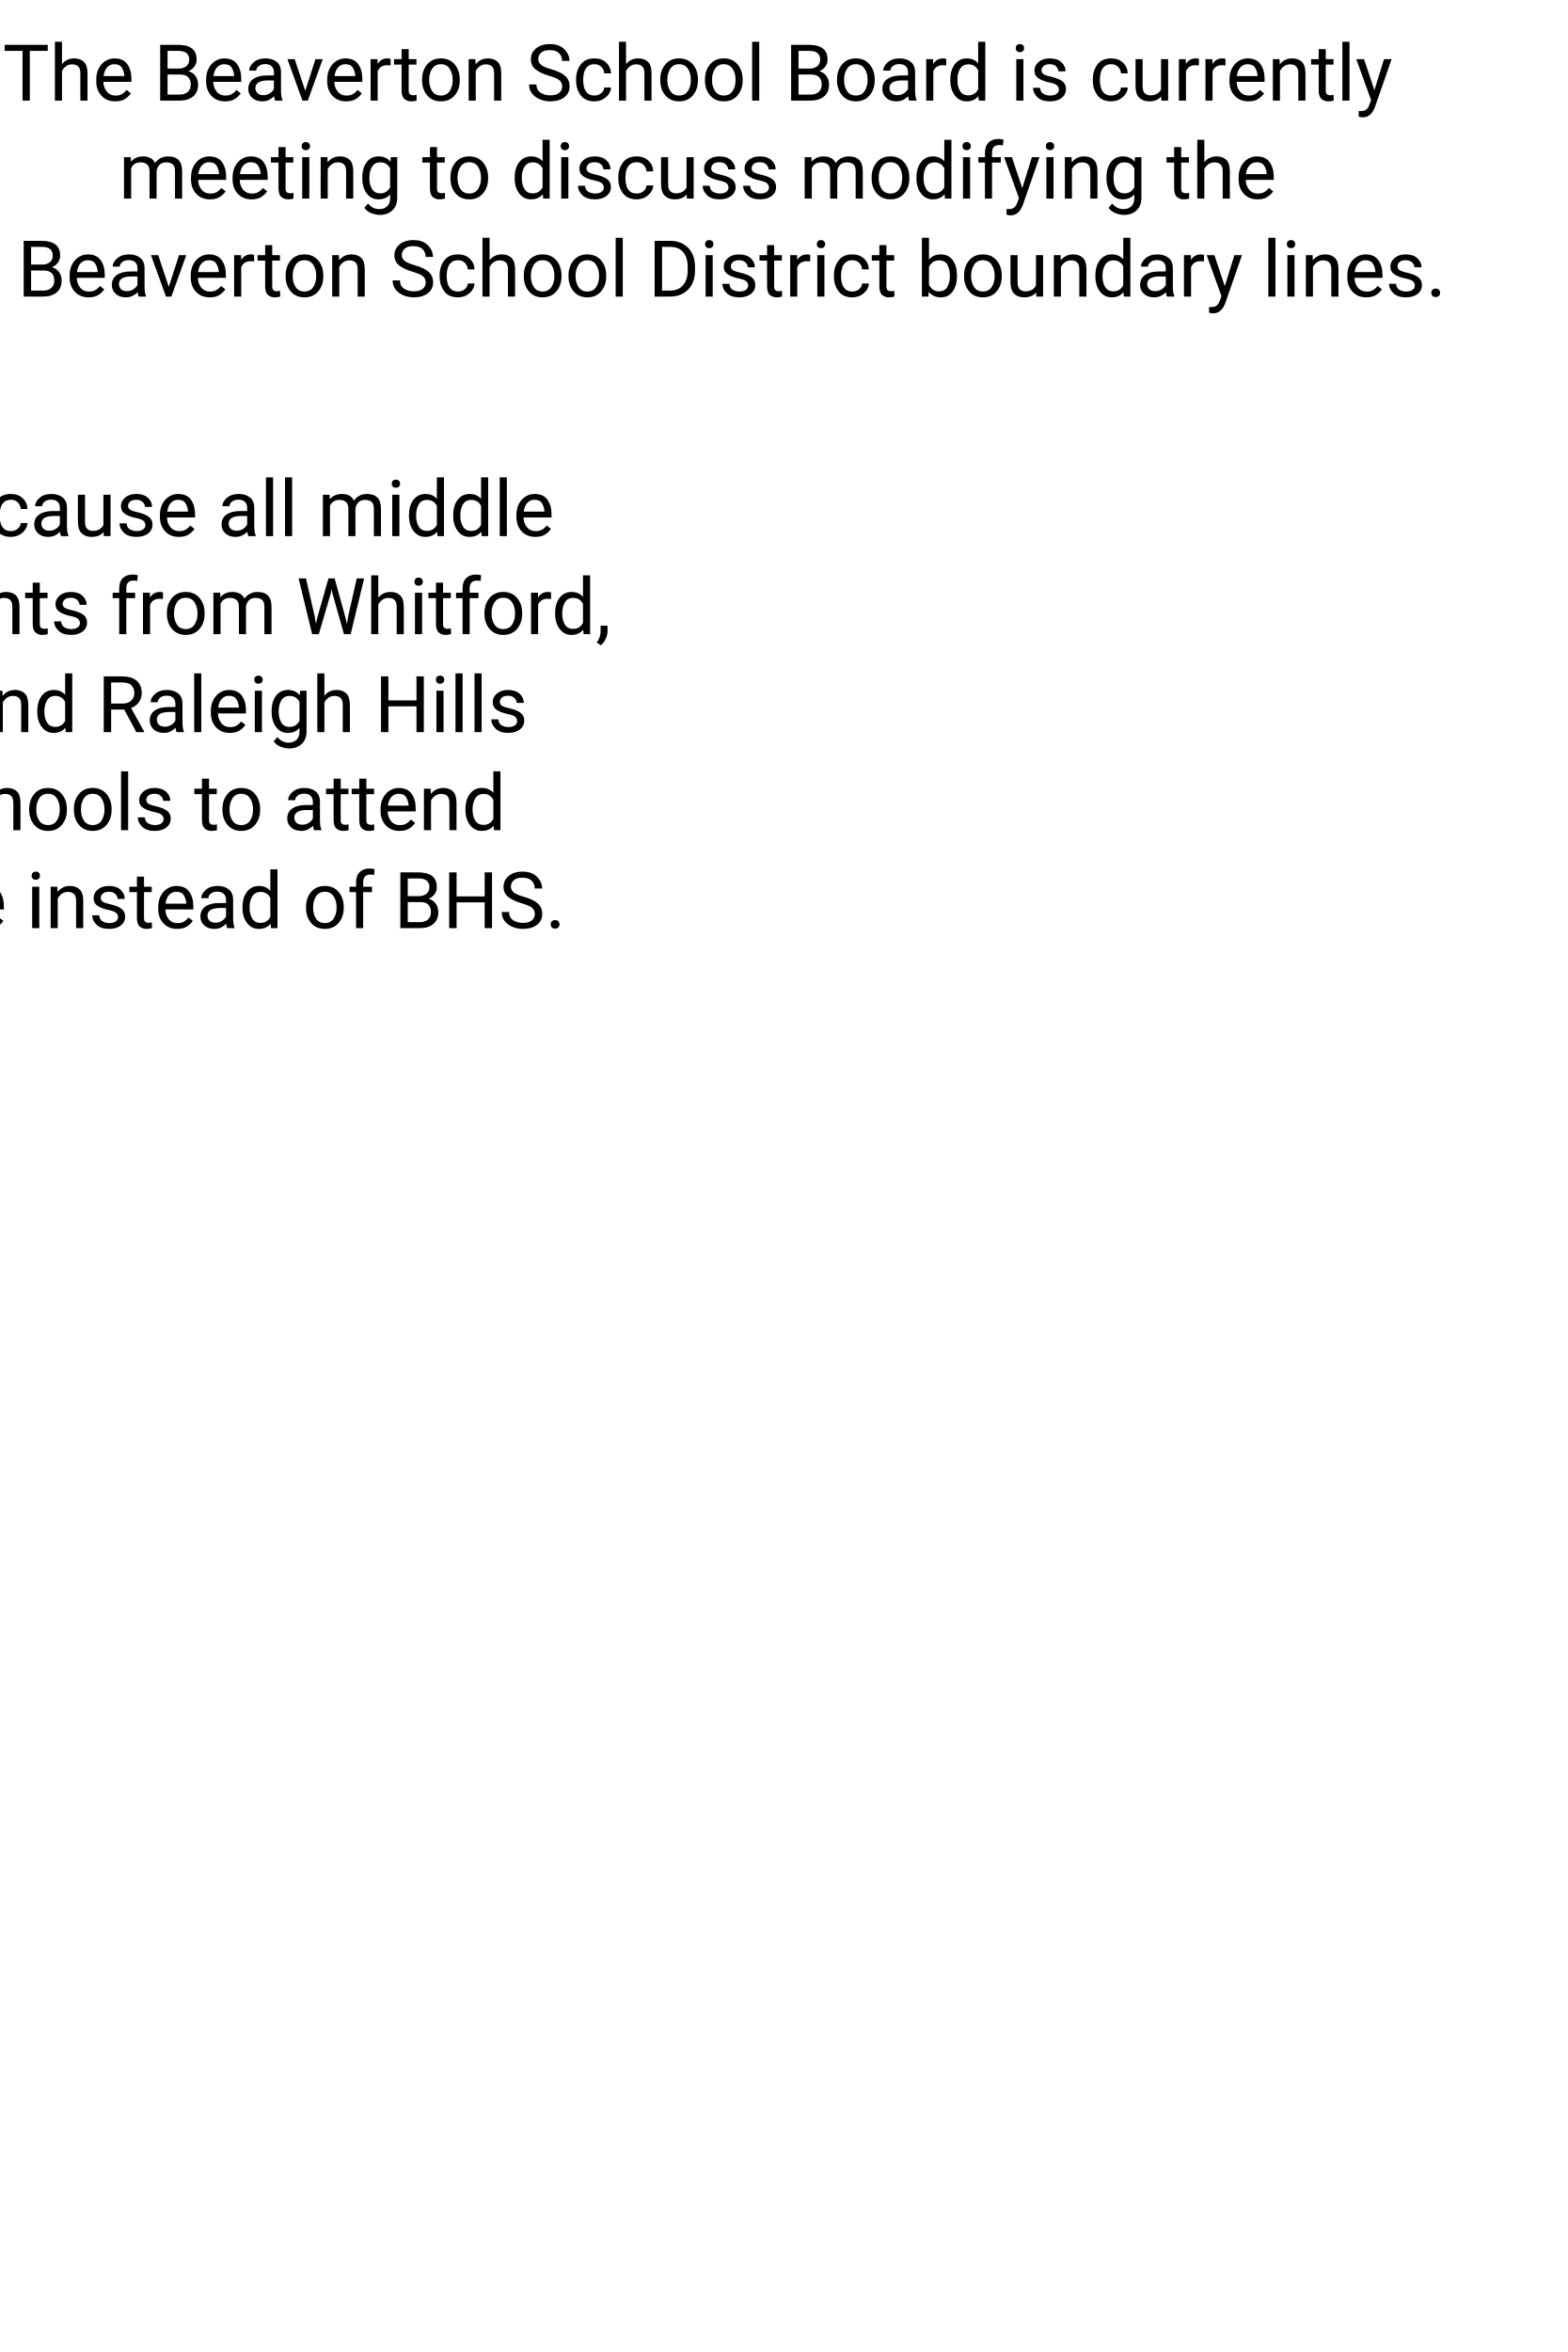
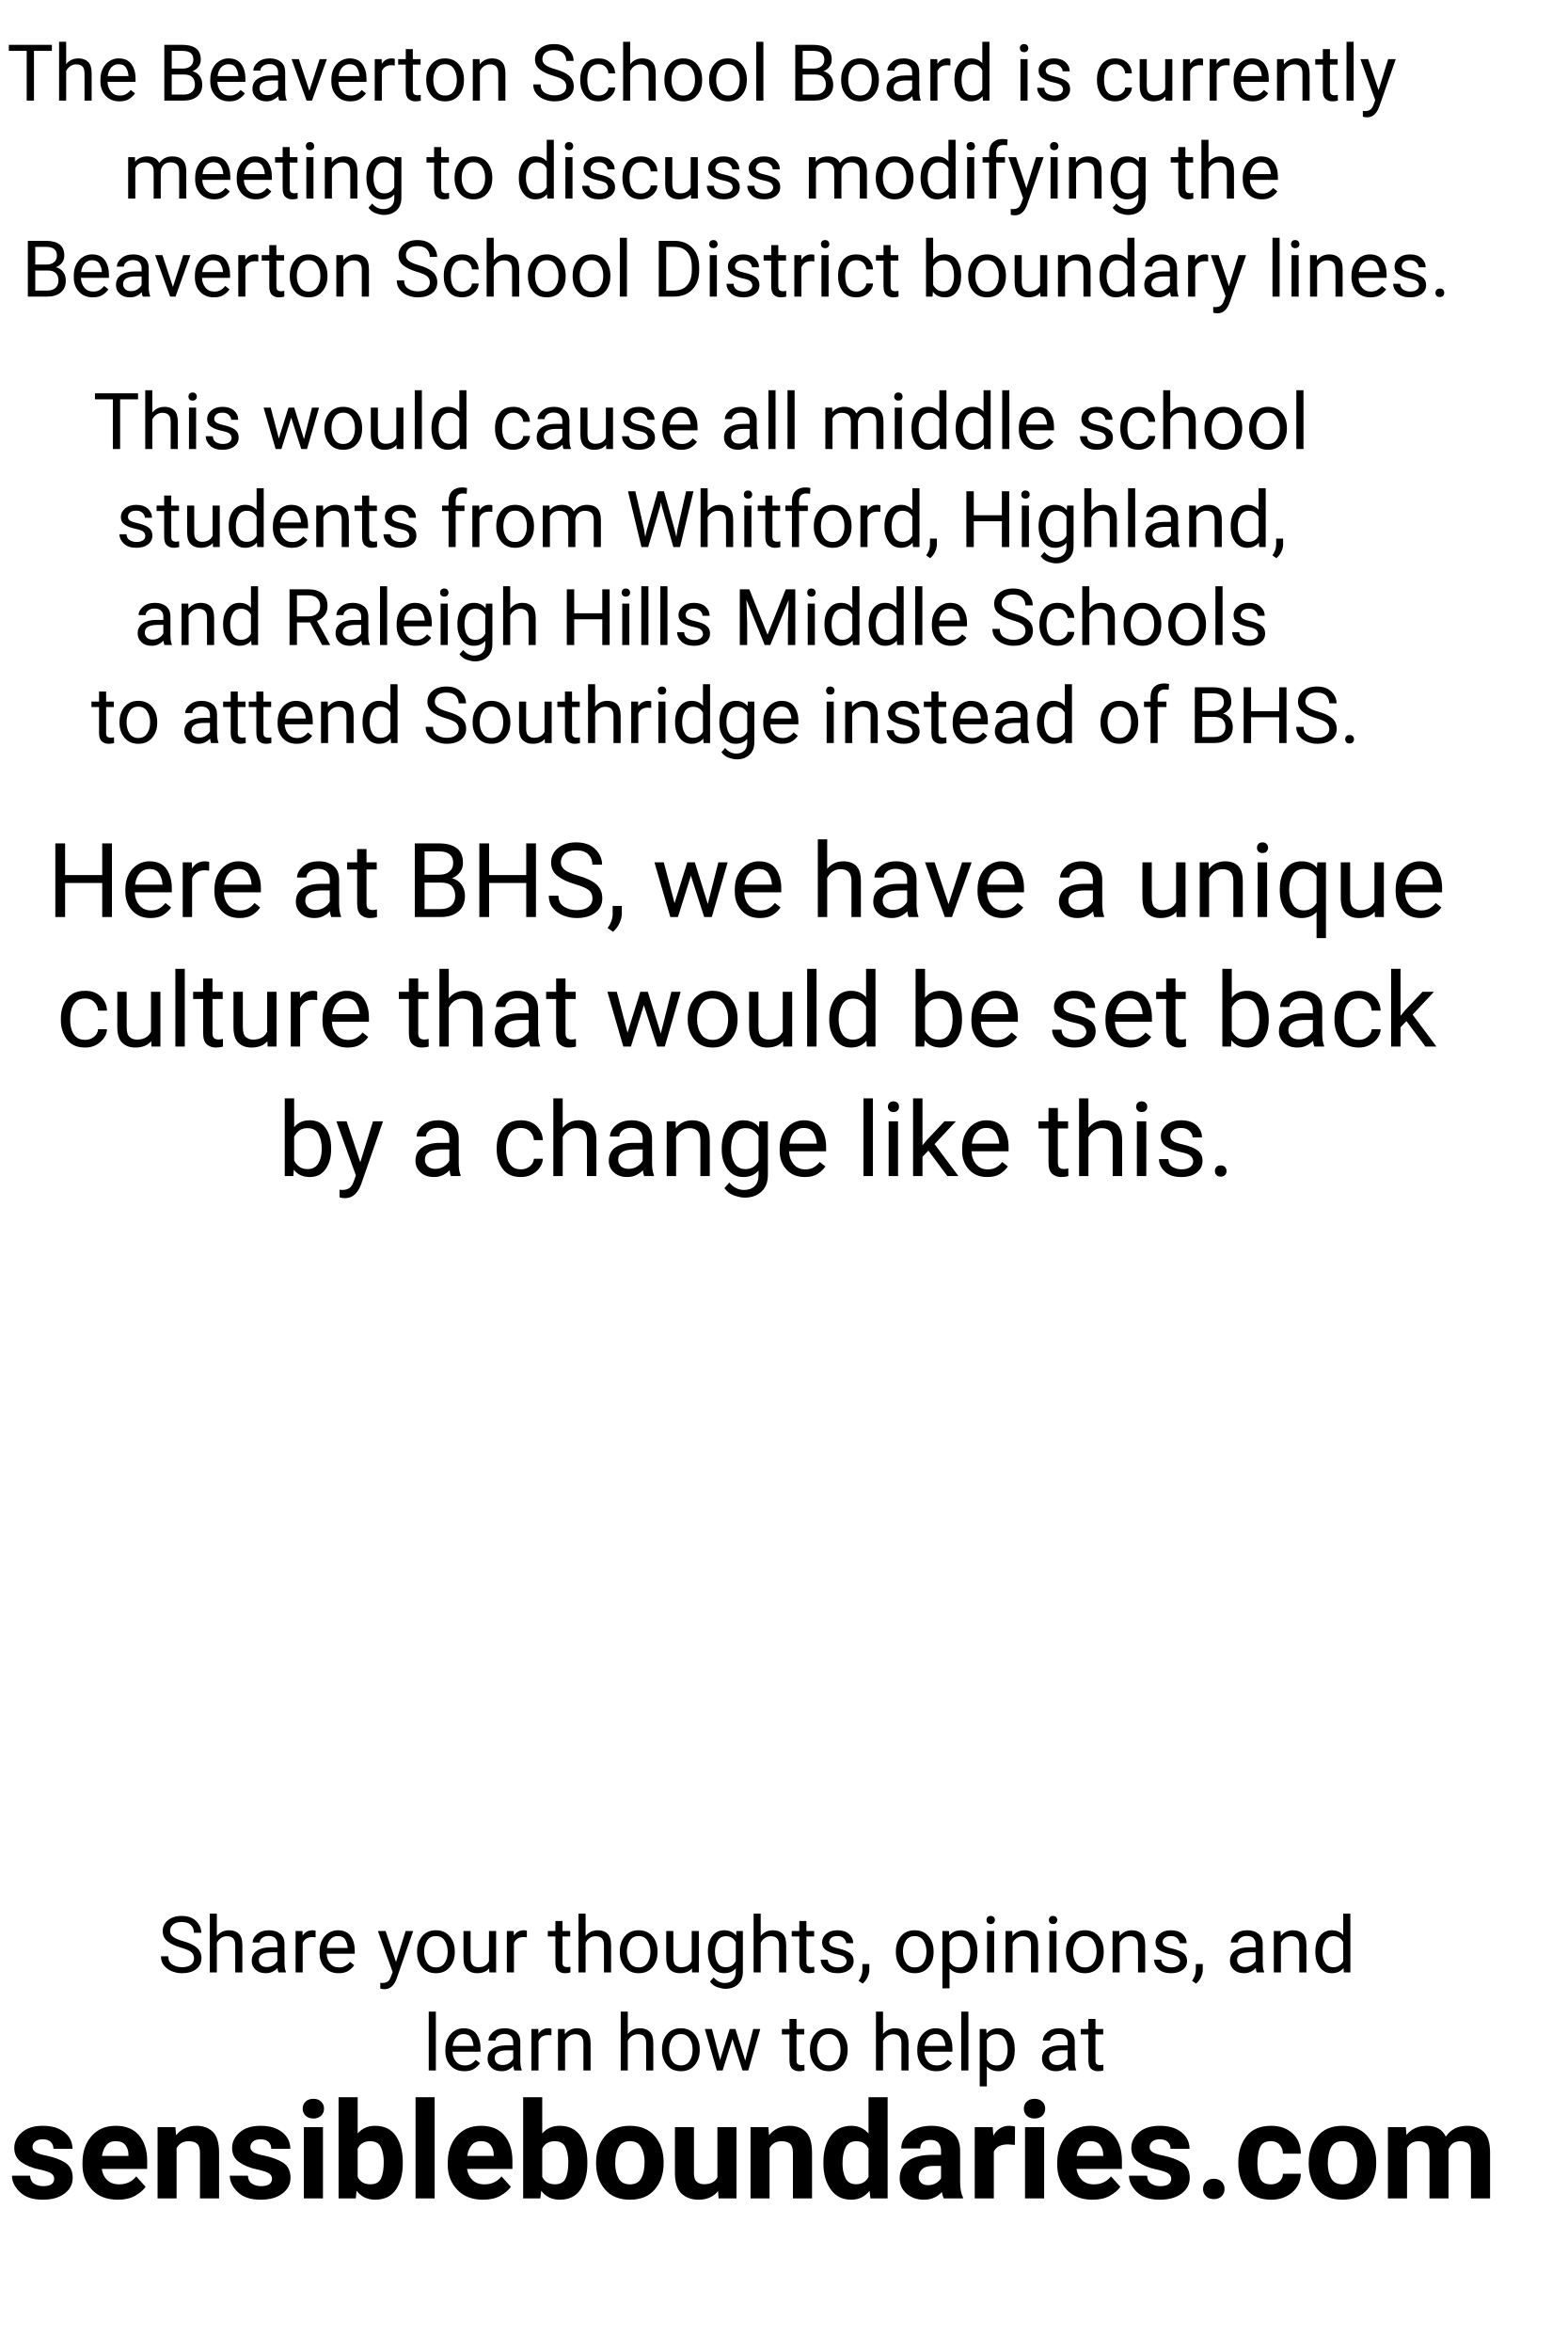
<svg xmlns="http://www.w3.org/2000/svg" width="2160" height="3240" id="svg2" version="1.1">
  <defs id="defs4" />
  <g id="layer1" transform="translate(0,2187.638)">
-     <text xml:space="preserve" style="font-size:129.719px;font-style:normal;font-weight:normal;line-height:125%;letter-spacing:0px;word-spacing:0px;fill:#000000;fill-opacity:1;stroke:none;font-family:Sans" x="1079.288" y="-2049.081" id="text2993">
-       <tspan x="1079.288" y="-2049.081" id="tspan3003" style="font-size:108px;font-style:normal;font-variant:normal;font-weight:normal;font-stretch:normal;text-align:center;text-anchor:middle;font-family:Roboto;-inkscape-font-specification:Roboto">The Beaverton School Board is currently</tspan>
-       <tspan x="1092.683" y="-1914.081" style="font-size:108px;font-style:normal;font-variant:normal;font-weight:normal;font-stretch:normal;text-align:center;text-anchor:middle;font-family:Roboto;-inkscape-font-specification:Roboto" id="tspan3013">meeting to discuss modifying the </tspan>
-       <tspan x="1079.288" y="-1779.081" style="font-size:108px;font-style:normal;font-variant:normal;font-weight:normal;font-stretch:normal;text-align:center;text-anchor:middle;font-family:Roboto;-inkscape-font-specification:Roboto" id="tspan3052"> Beaverton School District boundary lines.</tspan>
+     <text xml:space="preserve" style="font-size:129.719px;font-style:normal;font-weight:normal;line-height:125%;letter-spacing:0px;word-spacing:0px;fill:#000000;fill-opacity:1;stroke:none;font-family:Sans" x="1085.01" y="-2049.081" id="text2993">
+       <tspan x="1085.01" y="-2049.081" id="tspan3003" style="font-size:108px;font-style:normal;font-variant:normal;font-weight:normal;font-stretch:normal;text-align:center;text-anchor:middle;font-family:Roboto;-inkscape-font-specification:Roboto">The Beaverton School Board is currently</tspan>
+       <tspan x="1098.404" y="-1914.081" style="font-size:108px;font-style:normal;font-variant:normal;font-weight:normal;font-stretch:normal;text-align:center;text-anchor:middle;font-family:Roboto;-inkscape-font-specification:Roboto" id="tspan3013">meeting to discuss modifying the </tspan>
+       <tspan x="1085.01" y="-1779.081" style="font-size:108px;font-style:normal;font-variant:normal;font-weight:normal;font-stretch:normal;text-align:center;text-anchor:middle;font-family:Roboto;-inkscape-font-specification:Roboto" id="tspan3052"> Beaverton School District boundary lines.</tspan>
    </text>
-     <text id="text3015" y="-1449.081" x="1046.619" style="font-size:129.719px;font-style:normal;font-weight:normal;line-height:125%;letter-spacing:0px;word-spacing:0px;fill:#000000;fill-opacity:1;stroke:none;font-family:Sans" xml:space="preserve">
-       <tspan style="font-size:108px;text-anchor:middle;text-align:center;-inkscape-font-specification:Roboto;font-family:Roboto;font-weight:normal;font-style:normal;font-stretch:normal;font-variant:normal" id="tspan3023" y="-1449.081" x="217.925">This would cause all middle</tspan>
-       <tspan style="font-size:108px;text-anchor:middle;text-align:center;-inkscape-font-specification:Roboto;font-family:Roboto;font-weight:normal;font-style:normal;font-stretch:normal;font-variant:normal" y="-1314.081" x="217.925" id="tspan3034">school students from Whitford,</tspan>
-       <tspan style="font-size:108px;text-anchor:middle;text-align:center;-inkscape-font-specification:Roboto;font-family:Roboto;font-weight:normal;font-style:normal;font-stretch:normal;font-variant:normal" y="-1179.081" x="217.925" id="tspan3036">Highland and Raleigh Hills</tspan>
-       <tspan style="font-size:108px;text-anchor:middle;text-align:center;-inkscape-font-specification:Roboto;font-family:Roboto;font-weight:normal;font-style:normal;font-stretch:normal;font-variant:normal" y="-1044.081" x="217.925" id="tspan3038">Middle Schools to attend</tspan>
-       <tspan style="font-size:108px;text-anchor:middle;text-align:center;-inkscape-font-specification:Roboto;font-family:Roboto;font-weight:normal;font-style:normal;font-stretch:normal;font-variant:normal" y="-909.081" x="217.925" id="tspan3040">Southridge instead of BHS.</tspan>
+     <text id="text3015" y="-1569.081" x="1084.245" style="font-size:129.719px;font-style:normal;font-weight:normal;line-height:125%;letter-spacing:0px;word-spacing:0px;fill:#000000;fill-opacity:1;stroke:none;font-family:Sans" xml:space="preserve">
+       <tspan style="font-size:108px;font-style:normal;font-variant:normal;font-weight:normal;font-stretch:normal;text-align:center;text-anchor:middle;font-family:Roboto;-inkscape-font-specification:Roboto" y="-1569.081" x="1084.245" id="tspan3034">This would cause all middle school</tspan>
+       <tspan style="font-size:108px;font-style:normal;font-variant:normal;font-weight:normal;font-stretch:normal;text-align:center;text-anchor:middle;font-family:Roboto;-inkscape-font-specification:Roboto" y="-1434.081" x="1084.245" id="tspan3036">students from Whitford, Highland,</tspan>
+       <tspan style="font-size:108px;font-style:normal;font-variant:normal;font-weight:normal;font-stretch:normal;text-align:center;text-anchor:middle;font-family:Roboto;-inkscape-font-specification:Roboto" y="-1299.081" x="1084.245" id="tspan3038">and Raleigh Hills Middle Schools</tspan>
+       <tspan style="font-size:108px;font-style:normal;font-variant:normal;font-weight:normal;font-stretch:normal;text-align:center;text-anchor:middle;font-family:Roboto;-inkscape-font-specification:Roboto" y="-1164.081" x="1084.245" id="tspan3040">to attend Southridge instead of BHS.</tspan>
+     </text>
+     <text xml:space="preserve" style="font-size:52.856px;font-style:normal;font-weight:normal;text-align:center;line-height:125%;letter-spacing:0px;word-spacing:0px;text-anchor:middle;fill:#000000;fill-opacity:1;stroke:none;font-family:Sans" x="1076.411" y="-924.366" id="text3016">
+       <tspan id="tspan3018" x="1076.411" y="-924.366" style="font-size:142.71px;text-align:center;text-anchor:middle;font-family:Roboto;-inkscape-font-specification:Roboto">Here at BHS, we have a unique</tspan>
+       <tspan x="1076.411" y="-745.978" style="font-size:142.71px;text-align:center;text-anchor:middle;font-family:Roboto;-inkscape-font-specification:Roboto" id="tspan3020">culture that would be set back</tspan>
+       <tspan x="1076.411" y="-567.591" style="font-size:142.71px;text-align:center;text-anchor:middle;font-family:Roboto;-inkscape-font-specification:Roboto" id="tspan3022">by a change like this.</tspan>
+     </text>
+     <text id="text3024" y="529.505" x="1079.262" style="font-size:40px;font-style:normal;font-weight:normal;text-align:center;line-height:125%;letter-spacing:0px;word-spacing:0px;text-anchor:middle;fill:#000000;fill-opacity:1;stroke:none;font-family:Sans" xml:space="preserve">
+       <tspan id="tspan3030" style="font-size:108px;text-align:center;text-anchor:middle;font-family:Roboto;-inkscape-font-specification:Roboto" y="529.505" x="1092.656">Share your thoughts, opinions, and </tspan>
+       <tspan style="font-size:108px;text-align:center;text-anchor:middle;font-family:Roboto;-inkscape-font-specification:Roboto" y="664.505" x="1079.262" id="tspan3043">learn how to help at</tspan>
+     </text>
+     <text xml:space="preserve" style="font-size:68.818px;font-style:normal;font-weight:normal;text-align:center;line-height:125%;letter-spacing:0px;word-spacing:0px;text-anchor:middle;fill:#000000;fill-opacity:1;stroke:none;font-family:Sans" x="1081.996" y="840.759" id="text3038">
+       <tspan x="1081.996" y="840.759" style="font-size:185.809px;font-style:normal;font-weight:bold;text-align:center;text-anchor:middle;font-family:Roboto;-inkscape-font-specification:Roboto Bold" id="tspan3041">sensibleboundaries.com</tspan>
    </text>
  </g>
</svg>
